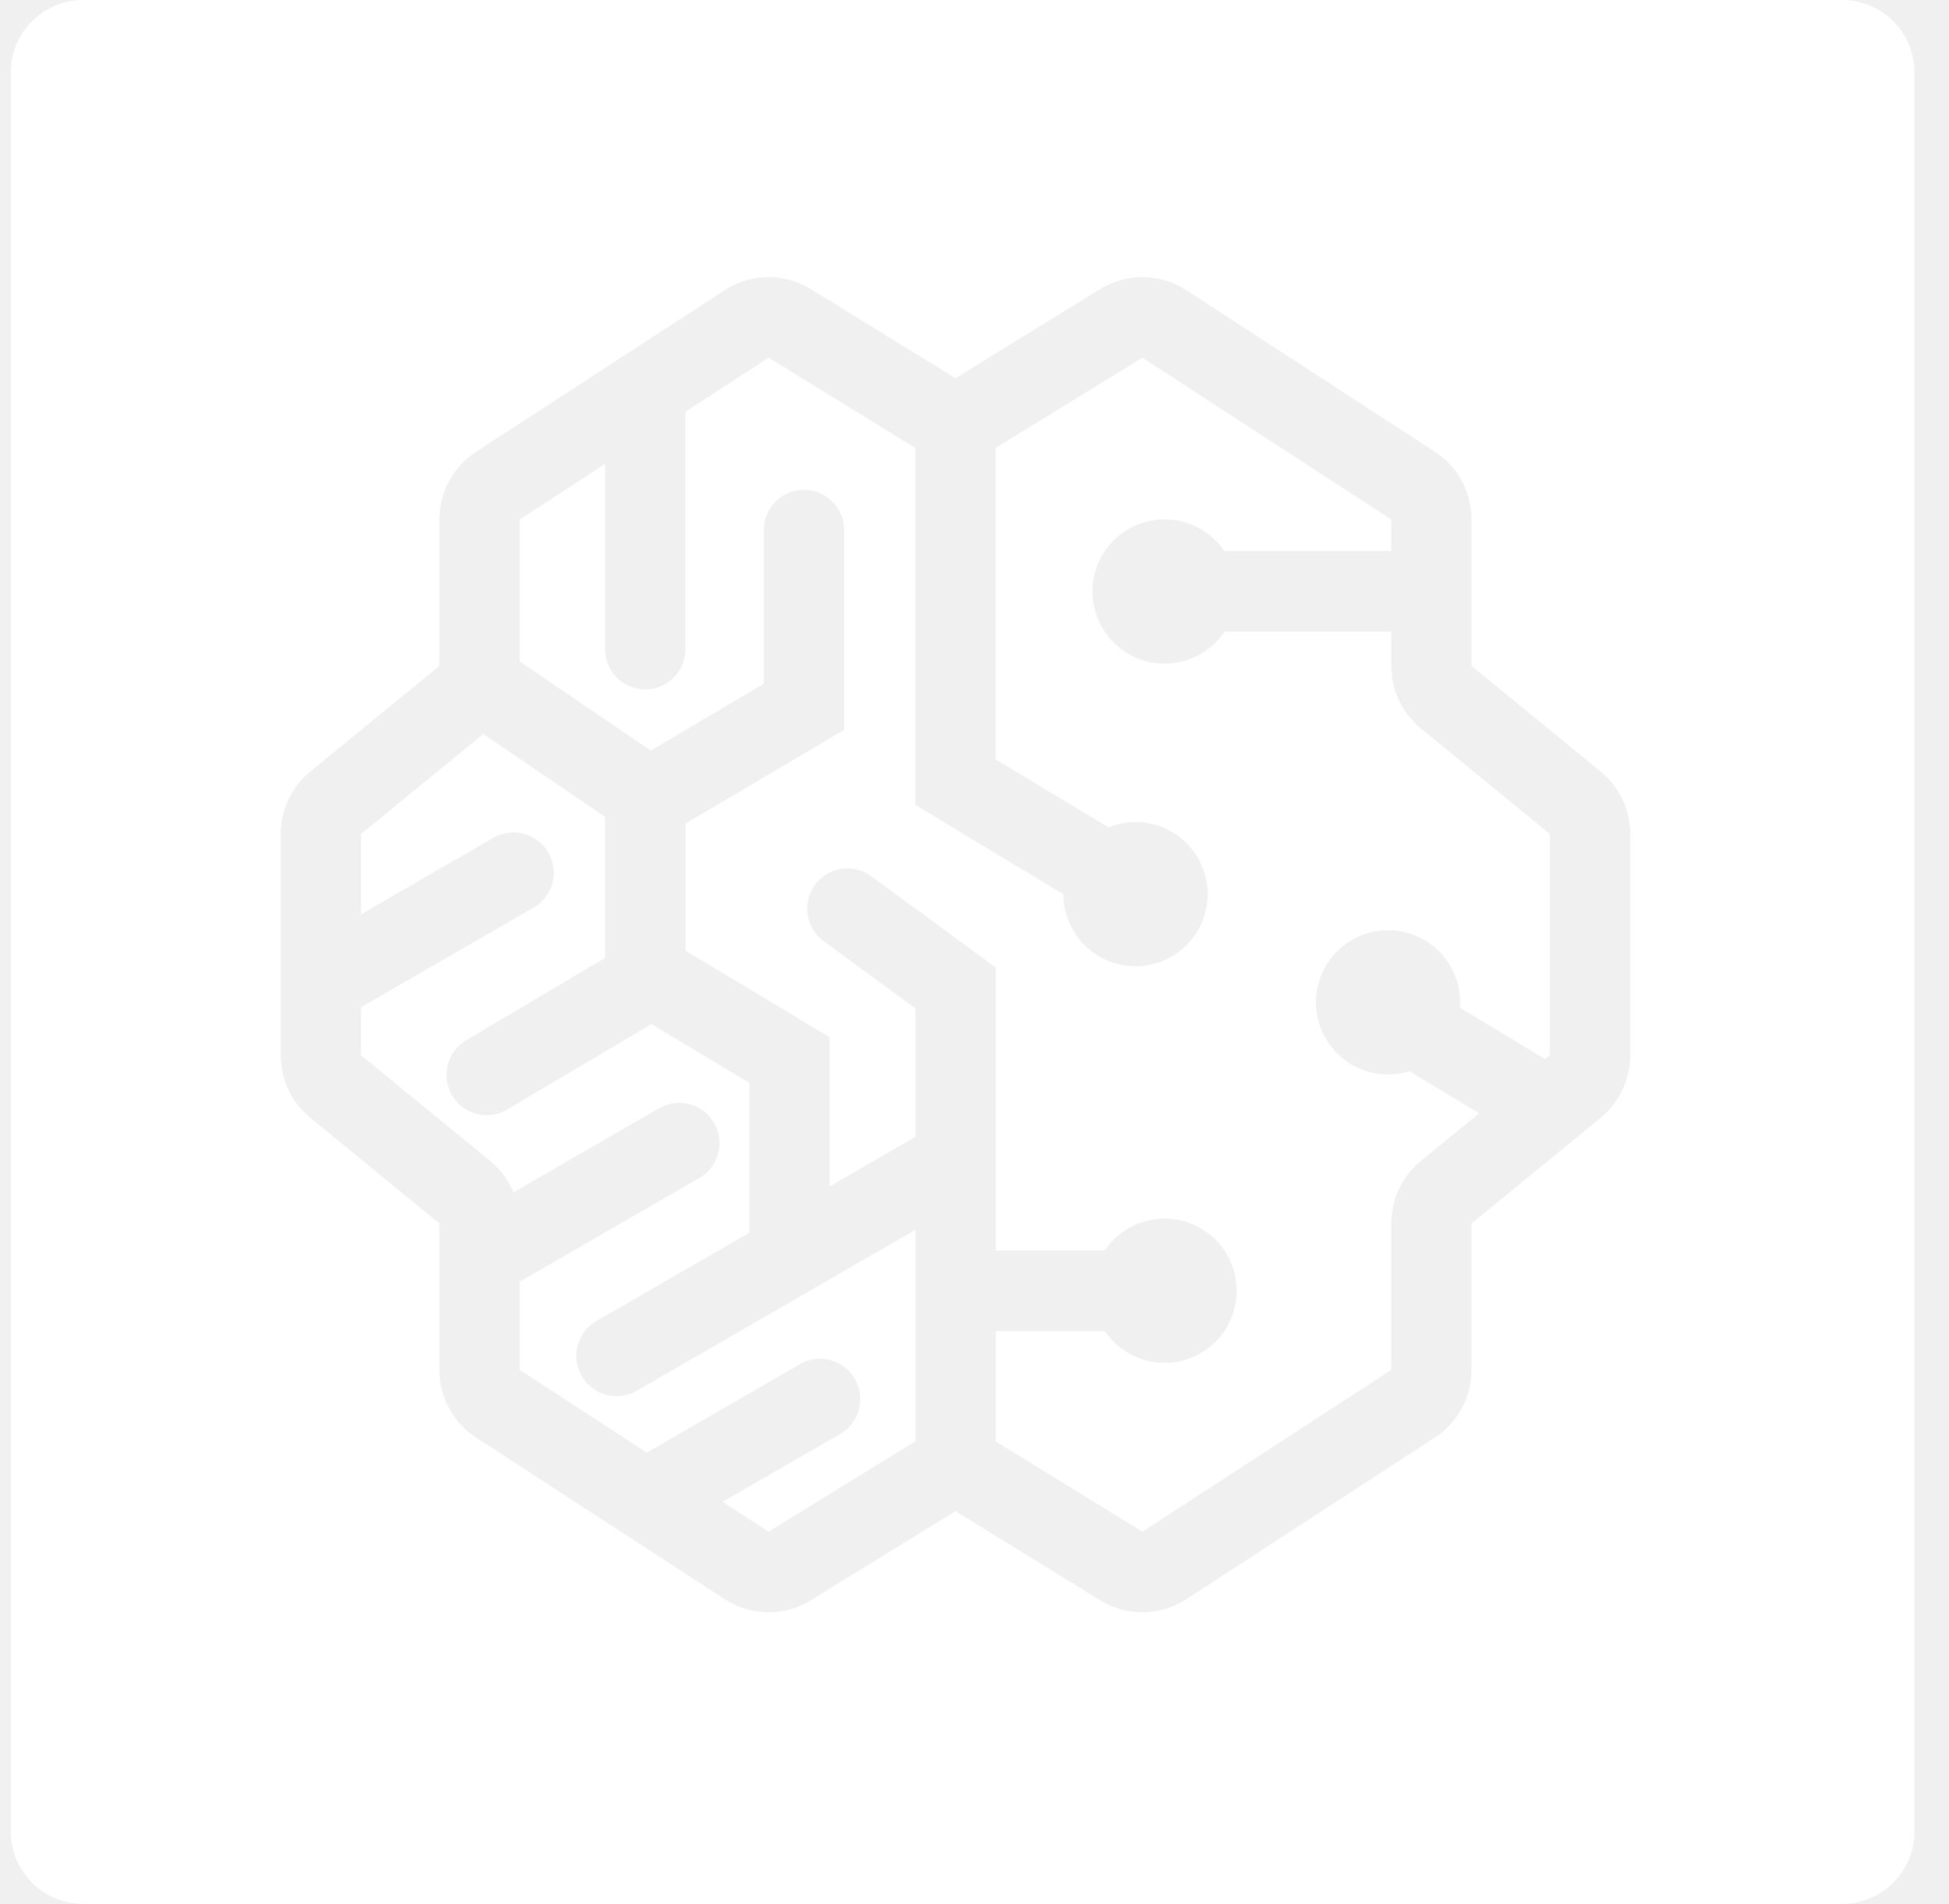
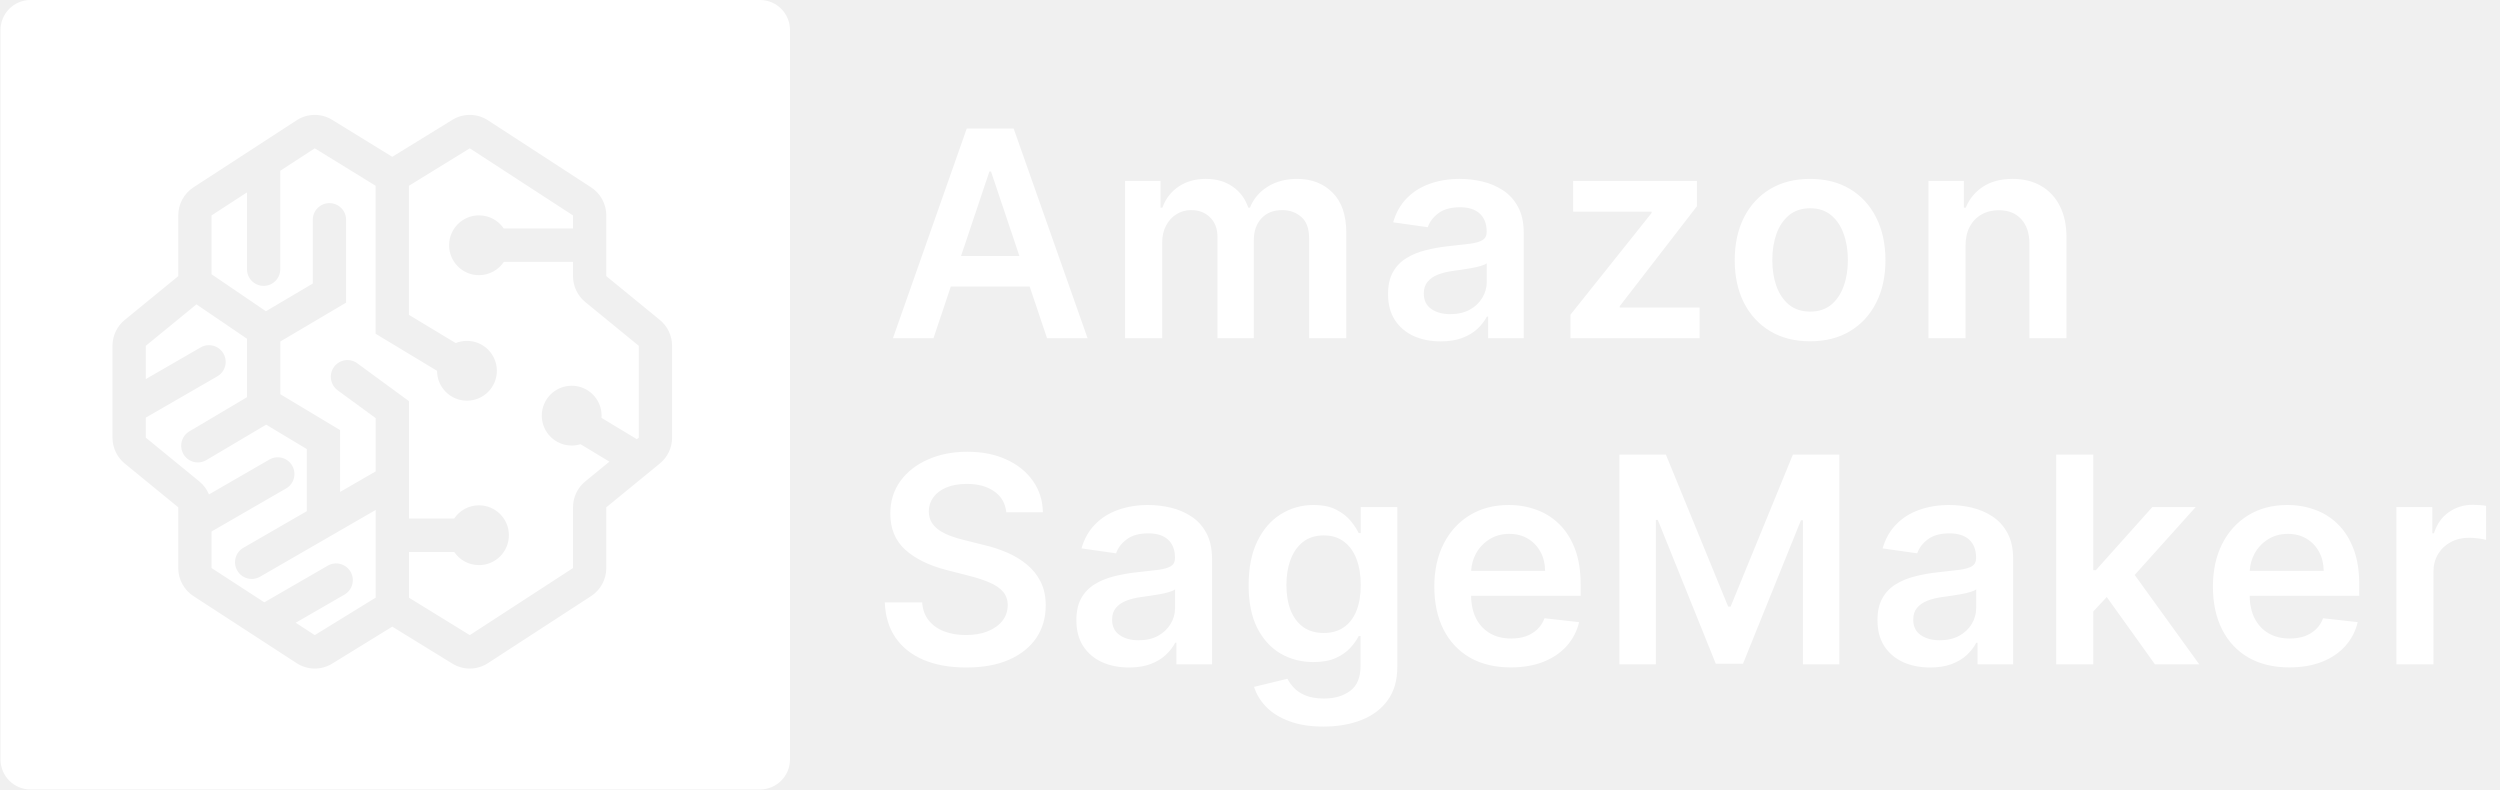
- <svg xmlns="http://www.w3.org/2000/svg" width="43" height="42" viewBox="0 0 43 42" fill="none">
-   <path d="M11.466 28.275V30.22L14.271 32.044L17.649 30.093C18.074 29.848 18.616 29.994 18.861 30.419C19.107 30.844 18.962 31.387 18.538 31.632L15.943 33.13L16.957 33.789L20.154 31.821C20.168 31.813 20.183 31.804 20.197 31.796V27.13L14.046 30.681C13.621 30.926 13.079 30.78 12.834 30.355C12.588 29.93 12.733 29.388 13.157 29.143L16.532 27.195V23.89L14.37 22.592L11.187 24.478C10.766 24.728 10.223 24.587 9.974 24.165C9.725 23.742 9.865 23.197 10.287 22.947L13.351 21.131V18.021L10.662 16.192L7.966 18.398L7.966 20.168L10.885 18.482C11.309 18.237 11.852 18.383 12.097 18.808C12.343 19.233 12.198 19.776 11.774 20.02L7.966 22.219V23.281L10.814 25.611C11.042 25.798 11.218 26.037 11.329 26.303L14.544 24.447C14.968 24.202 15.511 24.348 15.756 24.773C16.001 25.198 15.856 25.741 15.432 25.985L11.466 28.275Z" fill="white" />
-   <path d="M21.986 31.809L21.968 31.799V29.366H24.376C24.662 29.787 25.145 30.064 25.693 30.064C26.572 30.064 27.284 29.352 27.284 28.474C27.284 27.595 26.572 26.883 25.693 26.883C25.143 26.883 24.657 27.162 24.372 27.587H21.968V21.343L19.219 19.327C18.824 19.037 18.27 19.124 17.981 19.52C17.692 19.917 17.779 20.473 18.174 20.763L20.197 22.246V25.078L18.303 26.172L18.303 22.881L15.123 20.972V18.169L18.623 16.101V11.695C18.623 11.204 18.226 10.806 17.737 10.806C17.248 10.806 16.851 11.204 16.851 11.695V15.085L14.358 16.558L11.466 14.591V11.46L13.35 10.235V14.32C13.35 14.811 13.747 15.209 14.236 15.209C14.725 15.209 15.122 14.811 15.122 14.32V9.083L16.957 7.891L20.154 9.858C20.167 9.866 20.18 9.874 20.194 9.882V17.756L23.462 19.727C23.463 20.605 24.175 21.316 25.053 21.316C25.932 21.316 26.644 20.604 26.644 19.726C26.644 18.847 25.932 18.135 25.053 18.135C24.841 18.135 24.639 18.176 24.454 18.251L21.965 16.75V9.883C21.979 9.875 21.993 9.867 22.006 9.858L25.204 7.891L30.695 11.46V12.154H27.009C26.723 11.733 26.24 11.457 25.693 11.457C24.815 11.457 24.102 12.169 24.102 13.048C24.102 13.926 24.815 14.639 25.693 14.639C26.245 14.639 26.731 14.358 27.016 13.932H30.695V14.69C30.695 15.225 30.934 15.731 31.347 16.068L34.194 18.398V23.281L34.092 23.365L32.211 22.231C32.214 22.192 32.215 22.152 32.215 22.112C32.215 21.234 31.503 20.521 30.625 20.521C29.746 20.521 29.034 21.234 29.034 22.112C29.034 22.991 29.746 23.703 30.625 23.703C30.788 23.703 30.946 23.678 31.095 23.632L32.632 24.559L31.347 25.611C30.934 25.949 30.695 26.455 30.695 26.989V30.22L25.204 33.789L22.006 31.821L21.986 31.809Z" fill="white" />
-   <path fill-rule="evenodd" clip-rule="evenodd" d="M1.833 0C0.952 0 0.238 0.716 0.238 1.6V40.4C0.238 41.283 0.952 42 1.833 42H40.644C41.524 42 42.238 41.283 42.238 40.4V1.6C42.238 0.716 41.524 0 40.644 0H1.833ZM17.883 6.375C17.301 6.017 16.567 6.026 15.994 6.398L10.503 9.967C9.999 10.295 9.694 10.857 9.694 11.46V14.69L6.847 17.02C6.434 17.358 6.194 17.864 6.194 18.398V23.281C6.194 23.816 6.434 24.322 6.847 24.659L9.694 26.989V27.696C9.691 27.739 9.691 27.782 9.694 27.826V30.22C9.694 30.823 9.999 31.385 10.503 31.712L15.994 35.281C16.567 35.654 17.301 35.663 17.883 35.305L21.08 33.337L24.278 35.305C24.859 35.663 25.594 35.654 26.167 35.281L31.657 31.712C32.162 31.385 32.466 30.823 32.466 30.22V26.989L35.314 24.659C35.727 24.322 35.966 23.816 35.966 23.281V18.398C35.966 17.864 35.727 17.358 35.314 17.02L32.466 14.69V11.46C32.466 10.857 32.162 10.295 31.657 9.967L26.167 6.398C25.594 6.026 24.859 6.017 24.278 6.375L21.08 8.342L17.883 6.375Z" fill="white" />
+ <svg xmlns="http://www.w3.org/2000/svg" width="133" height="42" viewBox="0 0 133 42" fill="none">
+   <path fill-rule="evenodd" clip-rule="evenodd" d="M0.027 1.6C0.027 0.716 0.741 0 1.622 0H40.433C41.314 0 42.028 0.716 42.028 1.6V40.4C42.028 41.283 41.314 42 40.433 42H1.622C0.741 42 0.027 41.283 0.027 40.4V1.6ZM15.783 6.398C16.356 6.026 17.09 6.017 17.672 6.375L20.869 8.342L24.067 6.375C24.648 6.017 25.383 6.026 25.956 6.398L31.447 9.967C31.951 10.295 32.255 10.857 32.255 11.46V14.69L35.103 17.02C35.516 17.358 35.755 17.864 35.755 18.398V23.281C35.755 23.816 35.516 24.322 35.103 24.659L32.255 26.989V30.22C32.255 30.823 31.951 31.385 31.447 31.712L25.956 35.281C25.383 35.654 24.648 35.663 24.067 35.305L20.869 33.337L17.672 35.305C17.09 35.663 16.356 35.654 15.783 35.281L10.292 31.712C9.788 31.385 9.484 30.823 9.484 30.22V27.826C9.48 27.782 9.48 27.739 9.484 27.696V26.989L6.636 24.659C6.223 24.322 5.984 23.816 5.984 23.281V18.398C5.984 17.864 6.223 17.358 6.636 17.02L9.484 14.69V11.46C9.484 10.857 9.788 10.295 10.292 9.967L15.783 6.398ZM21.775 31.809L21.758 31.799V29.366H24.165C24.451 29.787 24.934 30.064 25.482 30.064C26.361 30.064 27.073 29.352 27.073 28.474C27.073 27.595 26.361 26.883 25.482 26.883C24.932 26.883 24.447 27.162 24.161 27.587H21.758V21.343L19.008 19.327C18.613 19.037 18.059 19.124 17.77 19.52C17.482 19.917 17.568 20.473 17.963 20.763L19.986 22.246V25.078L18.093 26.172L18.093 22.881L14.912 20.972V18.169L18.412 16.101V11.695C18.412 11.204 18.015 10.806 17.526 10.806C17.037 10.806 16.64 11.204 16.64 11.695V15.085L14.147 16.558L11.255 14.591V11.46L13.139 10.235V14.32C13.139 14.811 13.536 15.209 14.025 15.209C14.514 15.209 14.911 14.811 14.911 14.32V9.083L16.746 7.891L19.943 9.858C19.956 9.866 19.97 9.874 19.983 9.882V17.756L23.251 19.727C23.252 20.605 23.964 21.316 24.842 21.316C25.721 21.316 26.433 20.604 26.433 19.726C26.433 18.847 25.721 18.135 24.842 18.135C24.63 18.135 24.428 18.176 24.243 18.251L21.754 16.75V9.883C21.768 9.875 21.782 9.867 21.796 9.858L24.993 7.891L30.484 11.46V12.154H26.799C26.512 11.733 26.03 11.457 25.482 11.457C24.604 11.457 23.892 12.169 23.892 13.048C23.892 13.926 24.604 14.639 25.482 14.639C26.034 14.639 26.52 14.358 26.805 13.932H30.484V14.69C30.484 15.225 30.723 15.731 31.136 16.068L33.984 18.398V23.281L33.881 23.365L32 22.231C32.003 22.192 32.005 22.152 32.005 22.112C32.005 21.234 31.292 20.521 30.414 20.521C29.535 20.521 28.823 21.234 28.823 22.112C28.823 22.991 29.535 23.703 30.414 23.703C30.578 23.703 30.735 23.678 30.884 23.632L32.421 24.559L31.136 25.611C30.723 25.949 30.484 26.455 30.484 26.989V30.22L24.993 33.789L21.796 31.821L21.775 31.809ZM11.255 28.275V30.22L14.061 32.044L17.439 30.093C17.863 29.848 18.405 29.994 18.651 30.419C18.896 30.844 18.751 31.387 18.327 31.632L15.732 33.13L16.746 33.789L19.943 31.821C19.957 31.813 19.972 31.804 19.986 31.796V27.13L13.835 30.681C13.411 30.926 12.868 30.78 12.623 30.355C12.377 29.93 12.522 29.388 12.947 29.143L16.321 27.195V23.89L14.159 22.592L10.976 24.478C10.555 24.728 10.012 24.587 9.763 24.165C9.514 23.742 9.654 23.197 10.076 22.947L13.14 21.131V18.021L10.451 16.192L7.755 18.398L7.755 20.168L10.675 18.482C11.099 18.237 11.641 18.383 11.886 18.808C12.132 19.233 11.987 19.776 11.563 20.02L7.755 22.219V23.281L10.603 25.611C10.832 25.798 11.007 26.037 11.118 26.303L14.333 24.447C14.757 24.202 15.3 24.348 15.545 24.773C15.79 25.198 15.645 25.741 15.221 25.985L11.255 28.275ZM49.661 17.993H47.504L51.431 6.837H53.926L57.859 17.993H55.702L54.778 15.242H50.584L49.661 17.993ZM52.722 9.125L54.232 13.619H51.128L52.635 9.125H52.722ZM59.855 17.993V9.626H61.74V11.048H61.838C62.013 10.568 62.301 10.194 62.705 9.925C63.108 9.653 63.589 9.517 64.148 9.517C64.715 9.517 65.192 9.655 65.581 9.931C65.973 10.203 66.249 10.575 66.409 11.048H66.496C66.681 10.583 66.994 10.212 67.433 9.936C67.876 9.657 68.401 9.517 69.007 9.517C69.777 9.517 70.406 9.76 70.892 10.247C71.379 10.733 71.622 11.443 71.622 12.377V17.993H69.645V12.682C69.645 12.162 69.507 11.783 69.231 11.543C68.955 11.3 68.617 11.178 68.218 11.178C67.742 11.178 67.37 11.327 67.101 11.625C66.836 11.919 66.703 12.302 66.703 12.774V17.993H64.769V12.6C64.769 12.168 64.638 11.823 64.377 11.565C64.119 11.307 63.781 11.178 63.364 11.178C63.08 11.178 62.823 11.251 62.59 11.396C62.358 11.538 62.172 11.739 62.035 12.001C61.897 12.259 61.828 12.56 61.828 12.905V17.993H59.855ZM76.644 18.162C76.114 18.162 75.637 18.068 75.212 17.879C74.79 17.686 74.456 17.403 74.209 17.029C73.966 16.655 73.844 16.194 73.844 15.645C73.844 15.173 73.931 14.783 74.106 14.474C74.28 14.165 74.518 13.918 74.82 13.733C75.121 13.548 75.46 13.408 75.838 13.314C76.219 13.216 76.614 13.145 77.02 13.101C77.511 13.05 77.908 13.005 78.213 12.965C78.518 12.922 78.74 12.856 78.878 12.769C79.02 12.678 79.09 12.538 79.09 12.35V12.317C79.09 11.906 78.969 11.589 78.725 11.364C78.482 11.138 78.132 11.026 77.674 11.026C77.191 11.026 76.808 11.131 76.525 11.342C76.245 11.552 76.056 11.801 75.958 12.088L74.117 11.827C74.262 11.318 74.502 10.893 74.836 10.552C75.17 10.207 75.579 9.949 76.061 9.778C76.545 9.604 77.078 9.517 77.663 9.517C78.066 9.517 78.468 9.564 78.867 9.658C79.267 9.753 79.632 9.909 79.962 10.127C80.293 10.341 80.558 10.634 80.757 11.004C80.961 11.374 81.062 11.838 81.062 12.393V17.993H79.167V16.844H79.101C78.981 17.076 78.813 17.294 78.595 17.498C78.38 17.697 78.11 17.859 77.783 17.982C77.46 18.102 77.08 18.162 76.644 18.162ZM77.156 16.713C77.552 16.713 77.896 16.635 78.186 16.479C78.477 16.319 78.7 16.108 78.856 15.847C79.016 15.585 79.096 15.3 79.096 14.992V14.006C79.034 14.056 78.929 14.104 78.78 14.147C78.635 14.191 78.471 14.229 78.29 14.262C78.108 14.294 77.928 14.323 77.75 14.349C77.572 14.374 77.418 14.396 77.287 14.414C76.993 14.454 76.73 14.52 76.497 14.61C76.265 14.701 76.082 14.828 75.947 14.992C75.813 15.152 75.746 15.358 75.746 15.613C75.746 15.976 75.878 16.25 76.143 16.435C76.408 16.62 76.746 16.713 77.156 16.713ZM83.55 17.993V16.74L87.865 11.331V11.26H83.692V9.626H90.278V10.971L86.17 16.288V16.359H90.419V17.993H83.55ZM96.297 18.157C95.48 18.157 94.772 17.977 94.172 17.617C93.573 17.258 93.108 16.755 92.778 16.108C92.451 15.462 92.287 14.707 92.287 13.842C92.287 12.978 92.451 12.221 92.778 11.57C93.108 10.921 93.573 10.416 94.172 10.056C94.772 9.697 95.48 9.517 96.297 9.517C97.114 9.517 97.822 9.697 98.421 10.056C99.021 10.416 99.484 10.921 99.811 11.57C100.141 12.221 100.306 12.978 100.306 13.842C100.306 14.707 100.141 15.462 99.811 16.108C99.484 16.755 99.021 17.258 98.421 17.617C97.822 17.977 97.114 18.157 96.297 18.157ZM96.308 16.577C96.751 16.577 97.121 16.455 97.419 16.212C97.717 15.965 97.939 15.634 98.084 15.22C98.233 14.806 98.307 14.345 98.307 13.837C98.307 13.325 98.233 12.862 98.084 12.448C97.939 12.03 97.717 11.698 97.419 11.451C97.121 11.204 96.751 11.08 96.308 11.08C95.854 11.08 95.476 11.204 95.175 11.451C94.877 11.698 94.653 12.03 94.505 12.448C94.359 12.862 94.287 13.325 94.287 13.837C94.287 14.345 94.359 14.806 94.505 15.22C94.653 15.634 94.877 15.965 95.175 16.212C95.476 16.455 95.854 16.577 96.308 16.577ZM104.566 13.09V17.993H102.594V9.626H104.479V11.048H104.577C104.769 10.579 105.076 10.207 105.497 9.931C105.922 9.655 106.447 9.517 107.072 9.517C107.649 9.517 108.152 9.64 108.581 9.887C109.013 10.134 109.347 10.492 109.583 10.96C109.823 11.429 109.941 11.997 109.937 12.665V17.993H107.965V12.971C107.965 12.411 107.82 11.974 107.529 11.658C107.242 11.342 106.845 11.184 106.336 11.184C105.991 11.184 105.684 11.26 105.416 11.413C105.151 11.562 104.942 11.778 104.789 12.061C104.64 12.344 104.566 12.687 104.566 13.09ZM53.536 27.253C53.485 26.777 53.271 26.406 52.893 26.141C52.519 25.876 52.032 25.744 51.433 25.744C51.012 25.744 50.651 25.807 50.349 25.934C50.048 26.061 49.817 26.234 49.657 26.452C49.498 26.67 49.416 26.918 49.412 27.198C49.412 27.43 49.465 27.632 49.57 27.803C49.679 27.973 49.826 28.119 50.011 28.238C50.197 28.355 50.402 28.453 50.627 28.533C50.852 28.613 51.079 28.68 51.308 28.734L52.354 28.996C52.775 29.094 53.18 29.226 53.569 29.393C53.961 29.561 54.311 29.771 54.62 30.025C54.932 30.279 55.179 30.586 55.361 30.946C55.543 31.305 55.633 31.727 55.633 32.21C55.633 32.864 55.466 33.439 55.132 33.937C54.798 34.431 54.315 34.817 53.683 35.097C53.055 35.373 52.294 35.511 51.401 35.511C50.533 35.511 49.779 35.377 49.14 35.108C48.504 34.839 48.007 34.447 47.647 33.931C47.291 33.416 47.099 32.787 47.07 32.046H49.058C49.087 32.435 49.207 32.758 49.418 33.016C49.628 33.274 49.903 33.466 50.24 33.593C50.582 33.721 50.963 33.784 51.384 33.784C51.824 33.784 52.209 33.719 52.539 33.588C52.873 33.454 53.135 33.269 53.324 33.032C53.512 32.793 53.609 32.513 53.612 32.194C53.609 31.903 53.523 31.663 53.356 31.474C53.189 31.282 52.955 31.122 52.654 30.995C52.356 30.864 52.007 30.748 51.608 30.646L50.338 30.32C49.419 30.083 48.693 29.726 48.159 29.246C47.629 28.763 47.364 28.122 47.364 27.323C47.364 26.666 47.542 26.09 47.898 25.596C48.257 25.102 48.746 24.719 49.363 24.447C49.981 24.171 50.68 24.033 51.461 24.033C52.252 24.033 52.946 24.171 53.541 24.447C54.141 24.719 54.611 25.099 54.952 25.585C55.294 26.069 55.47 26.624 55.481 27.253H53.536ZM60.063 35.511C59.532 35.511 59.055 35.417 58.63 35.228C58.209 35.035 57.874 34.752 57.628 34.378C57.384 34.004 57.263 33.543 57.263 32.994C57.263 32.522 57.35 32.132 57.524 31.823C57.698 31.514 57.936 31.267 58.238 31.082C58.539 30.897 58.879 30.757 59.256 30.663C59.638 30.565 60.032 30.494 60.439 30.45C60.929 30.399 61.327 30.354 61.632 30.314C61.937 30.27 62.158 30.205 62.296 30.118C62.438 30.027 62.509 29.887 62.509 29.698V29.666C62.509 29.255 62.387 28.938 62.144 28.712C61.9 28.487 61.55 28.375 61.092 28.375C60.609 28.375 60.226 28.48 59.943 28.691C59.663 28.901 59.474 29.15 59.376 29.437L57.535 29.175C57.68 28.667 57.92 28.242 58.254 27.901C58.588 27.556 58.997 27.298 59.48 27.127C59.963 26.953 60.497 26.866 61.081 26.866C61.484 26.866 61.886 26.913 62.285 27.007C62.685 27.102 63.05 27.258 63.38 27.476C63.711 27.69 63.976 27.983 64.176 28.353C64.379 28.723 64.481 29.186 64.481 29.742V35.342H62.585V34.193H62.52C62.4 34.425 62.231 34.643 62.013 34.846C61.799 35.046 61.528 35.208 61.201 35.331C60.878 35.451 60.498 35.511 60.063 35.511ZM60.575 34.062C60.971 34.062 61.314 33.984 61.604 33.828C61.895 33.668 62.118 33.457 62.274 33.196C62.434 32.934 62.514 32.649 62.514 32.341V31.355C62.452 31.405 62.347 31.453 62.198 31.496C62.053 31.54 61.889 31.578 61.708 31.611C61.526 31.643 61.346 31.672 61.169 31.698C60.991 31.723 60.836 31.745 60.706 31.763C60.411 31.803 60.148 31.868 59.916 31.959C59.683 32.05 59.5 32.177 59.365 32.341C59.231 32.5 59.164 32.707 59.164 32.962C59.164 33.325 59.296 33.599 59.562 33.784C59.827 33.969 60.164 34.062 60.575 34.062ZM70.409 38.654C69.701 38.654 69.093 38.558 68.585 38.366C68.076 38.177 67.668 37.923 67.359 37.603C67.05 37.283 66.836 36.929 66.716 36.541L68.492 36.11C68.572 36.274 68.688 36.435 68.841 36.595C68.993 36.759 69.198 36.893 69.456 36.998C69.718 37.107 70.046 37.162 70.442 37.162C71.001 37.162 71.465 37.026 71.831 36.753C72.198 36.484 72.382 36.041 72.382 35.424V33.839H72.284C72.182 34.042 72.033 34.251 71.837 34.465C71.644 34.679 71.388 34.859 71.069 35.004C70.753 35.15 70.355 35.222 69.876 35.222C69.233 35.222 68.65 35.072 68.127 34.77C67.608 34.465 67.194 34.011 66.885 33.408C66.58 32.802 66.427 32.043 66.427 31.131C66.427 30.212 66.58 29.437 66.885 28.805C67.194 28.169 67.609 27.688 68.132 27.361C68.655 27.031 69.238 26.866 69.881 26.866C70.371 26.866 70.775 26.949 71.09 27.116C71.41 27.28 71.664 27.478 71.853 27.71C72.042 27.939 72.185 28.155 72.284 28.358H72.392V26.975H74.337V35.478C74.337 36.194 74.166 36.786 73.825 37.254C73.484 37.723 73.017 38.073 72.425 38.306C71.833 38.538 71.161 38.654 70.409 38.654ZM70.426 33.675C70.844 33.675 71.199 33.574 71.493 33.37C71.788 33.167 72.011 32.874 72.164 32.493C72.316 32.112 72.392 31.654 72.392 31.12C72.392 30.594 72.316 30.133 72.164 29.737C72.015 29.341 71.793 29.034 71.499 28.816C71.209 28.594 70.851 28.484 70.426 28.484C69.986 28.484 69.62 28.598 69.325 28.827C69.031 29.056 68.81 29.37 68.661 29.769C68.512 30.165 68.437 30.616 68.437 31.12C68.437 31.632 68.512 32.081 68.661 32.466C68.813 32.847 69.037 33.145 69.331 33.359C69.629 33.57 69.994 33.675 70.426 33.675ZM80.37 35.506C79.531 35.506 78.806 35.331 78.196 34.983C77.589 34.63 77.123 34.133 76.796 33.49C76.469 32.844 76.305 32.083 76.305 31.207C76.305 30.347 76.469 29.591 76.796 28.941C77.126 28.288 77.588 27.779 78.18 27.416C78.772 27.049 79.467 26.866 80.266 26.866C80.782 26.866 81.268 26.949 81.726 27.116C82.187 27.28 82.594 27.534 82.946 27.879C83.302 28.224 83.582 28.663 83.785 29.197C83.989 29.727 84.09 30.359 84.09 31.093V31.698H78.262C78.267 32.163 78.356 32.565 78.528 32.902C78.706 33.247 78.955 33.512 79.275 33.697C79.594 33.879 79.968 33.969 80.397 33.969C80.684 33.969 80.943 33.929 81.176 33.85C81.408 33.766 81.61 33.644 81.78 33.485C81.951 33.325 82.08 33.127 82.167 32.891L84.008 33.098C83.892 33.584 83.671 34.009 83.344 34.373C83.021 34.732 82.607 35.012 82.102 35.212C81.597 35.408 81.02 35.506 80.37 35.506ZM78.517 29.459C78.368 29.737 78.284 30.041 78.265 30.369H82.2C82.196 29.991 82.115 29.655 81.955 29.361C81.795 29.063 81.572 28.829 81.285 28.658C81.001 28.487 80.671 28.402 80.293 28.402C79.89 28.402 79.536 28.5 79.231 28.696C78.926 28.889 78.688 29.143 78.517 29.459ZM86.153 24.186H88.626L91.938 32.27H92.069L95.381 24.186H97.854V35.342H95.915V27.677H95.811L92.728 35.309H91.279L88.195 27.661H88.092V35.342H86.153V24.186ZM102.682 35.511C102.152 35.511 101.675 35.417 101.25 35.228C100.828 35.035 100.494 34.752 100.247 34.378C100.004 34.004 99.882 33.543 99.882 32.994C99.882 32.522 99.969 32.132 100.144 31.823C100.318 31.514 100.556 31.267 100.857 31.082C101.159 30.897 101.498 30.757 101.876 30.663C102.257 30.565 102.651 30.494 103.058 30.45C103.549 30.399 103.946 30.354 104.251 30.314C104.556 30.27 104.778 30.205 104.916 30.118C105.058 30.027 105.128 29.887 105.128 29.698V29.666C105.128 29.255 105.007 28.938 104.763 28.712C104.52 28.487 104.17 28.375 103.712 28.375C103.229 28.375 102.846 28.48 102.563 28.691C102.283 28.901 102.094 29.15 101.996 29.437L100.155 29.175C100.3 28.667 100.54 28.242 100.874 27.901C101.208 27.556 101.616 27.298 102.099 27.127C102.582 26.953 103.116 26.866 103.701 26.866C104.104 26.866 104.505 26.913 104.905 27.007C105.304 27.102 105.669 27.258 106 27.476C106.33 27.69 106.596 27.983 106.795 28.353C106.999 28.723 107.1 29.186 107.1 29.742V35.342H105.205V34.193H105.139C105.019 34.425 104.851 34.643 104.633 34.846C104.418 35.046 104.148 35.208 103.821 35.331C103.498 35.451 103.118 35.511 102.682 35.511ZM103.194 34.062C103.59 34.062 103.933 33.984 104.224 33.828C104.515 33.668 104.738 33.457 104.894 33.196C105.054 32.934 105.134 32.649 105.134 32.341V31.355C105.072 31.405 104.967 31.453 104.818 31.496C104.673 31.54 104.509 31.578 104.328 31.611C104.146 31.643 103.966 31.672 103.788 31.698C103.61 31.723 103.456 31.745 103.325 31.763C103.031 31.803 102.768 31.868 102.535 31.959C102.303 32.05 102.119 32.177 101.985 32.341C101.851 32.5 101.784 32.707 101.784 32.962C101.784 33.325 101.916 33.599 102.181 33.784C102.446 33.969 102.784 34.062 103.194 34.062ZM111.362 35.342V32.53L112.08 31.761L114.642 35.342H117L113.566 30.587L116.81 26.975H114.505L111.498 30.336H111.362V24.186H109.39V35.342H111.362ZM121.791 35.506C120.952 35.506 120.227 35.331 119.617 34.983C119.011 34.63 118.544 34.133 118.217 33.49C117.89 32.844 117.727 32.083 117.727 31.207C117.727 30.347 117.89 29.591 118.217 28.941C118.548 28.288 119.009 27.779 119.601 27.416C120.193 27.049 120.888 26.866 121.687 26.866C122.203 26.866 122.69 26.949 123.147 27.116C123.608 27.28 124.015 27.534 124.367 27.879C124.723 28.224 125.003 28.663 125.206 29.197C125.41 29.727 125.511 30.359 125.511 31.093V31.698H119.683C119.689 32.163 119.777 32.565 119.949 32.902C120.127 33.247 120.376 33.512 120.696 33.697C121.015 33.879 121.389 33.969 121.818 33.969C122.105 33.969 122.364 33.929 122.597 33.85C122.829 33.766 123.031 33.644 123.202 33.485C123.372 33.325 123.501 33.127 123.588 32.891L125.43 33.098C125.313 33.584 125.092 34.009 124.765 34.373C124.442 34.732 124.028 35.012 123.523 35.212C123.018 35.408 122.441 35.506 121.791 35.506ZM119.938 29.459C119.789 29.737 119.705 30.041 119.686 30.369H123.621C123.617 29.991 123.536 29.655 123.376 29.361C123.216 29.063 122.993 28.829 122.706 28.658C122.423 28.487 122.092 28.402 121.714 28.402C121.311 28.402 120.957 28.5 120.652 28.696C120.347 28.889 120.109 29.143 119.938 29.459ZM127.487 35.342V26.975H129.399V28.369H129.486C129.638 27.886 129.9 27.514 130.27 27.253C130.644 26.987 131.071 26.855 131.55 26.855C131.659 26.855 131.781 26.86 131.915 26.871C132.053 26.878 132.168 26.891 132.259 26.909V28.723C132.175 28.694 132.043 28.669 131.861 28.647C131.683 28.622 131.511 28.609 131.343 28.609C130.984 28.609 130.661 28.687 130.374 28.843C130.091 28.996 129.867 29.208 129.704 29.481C129.54 29.753 129.459 30.067 129.459 30.423V35.342H127.487Z" fill="white" />
</svg>
